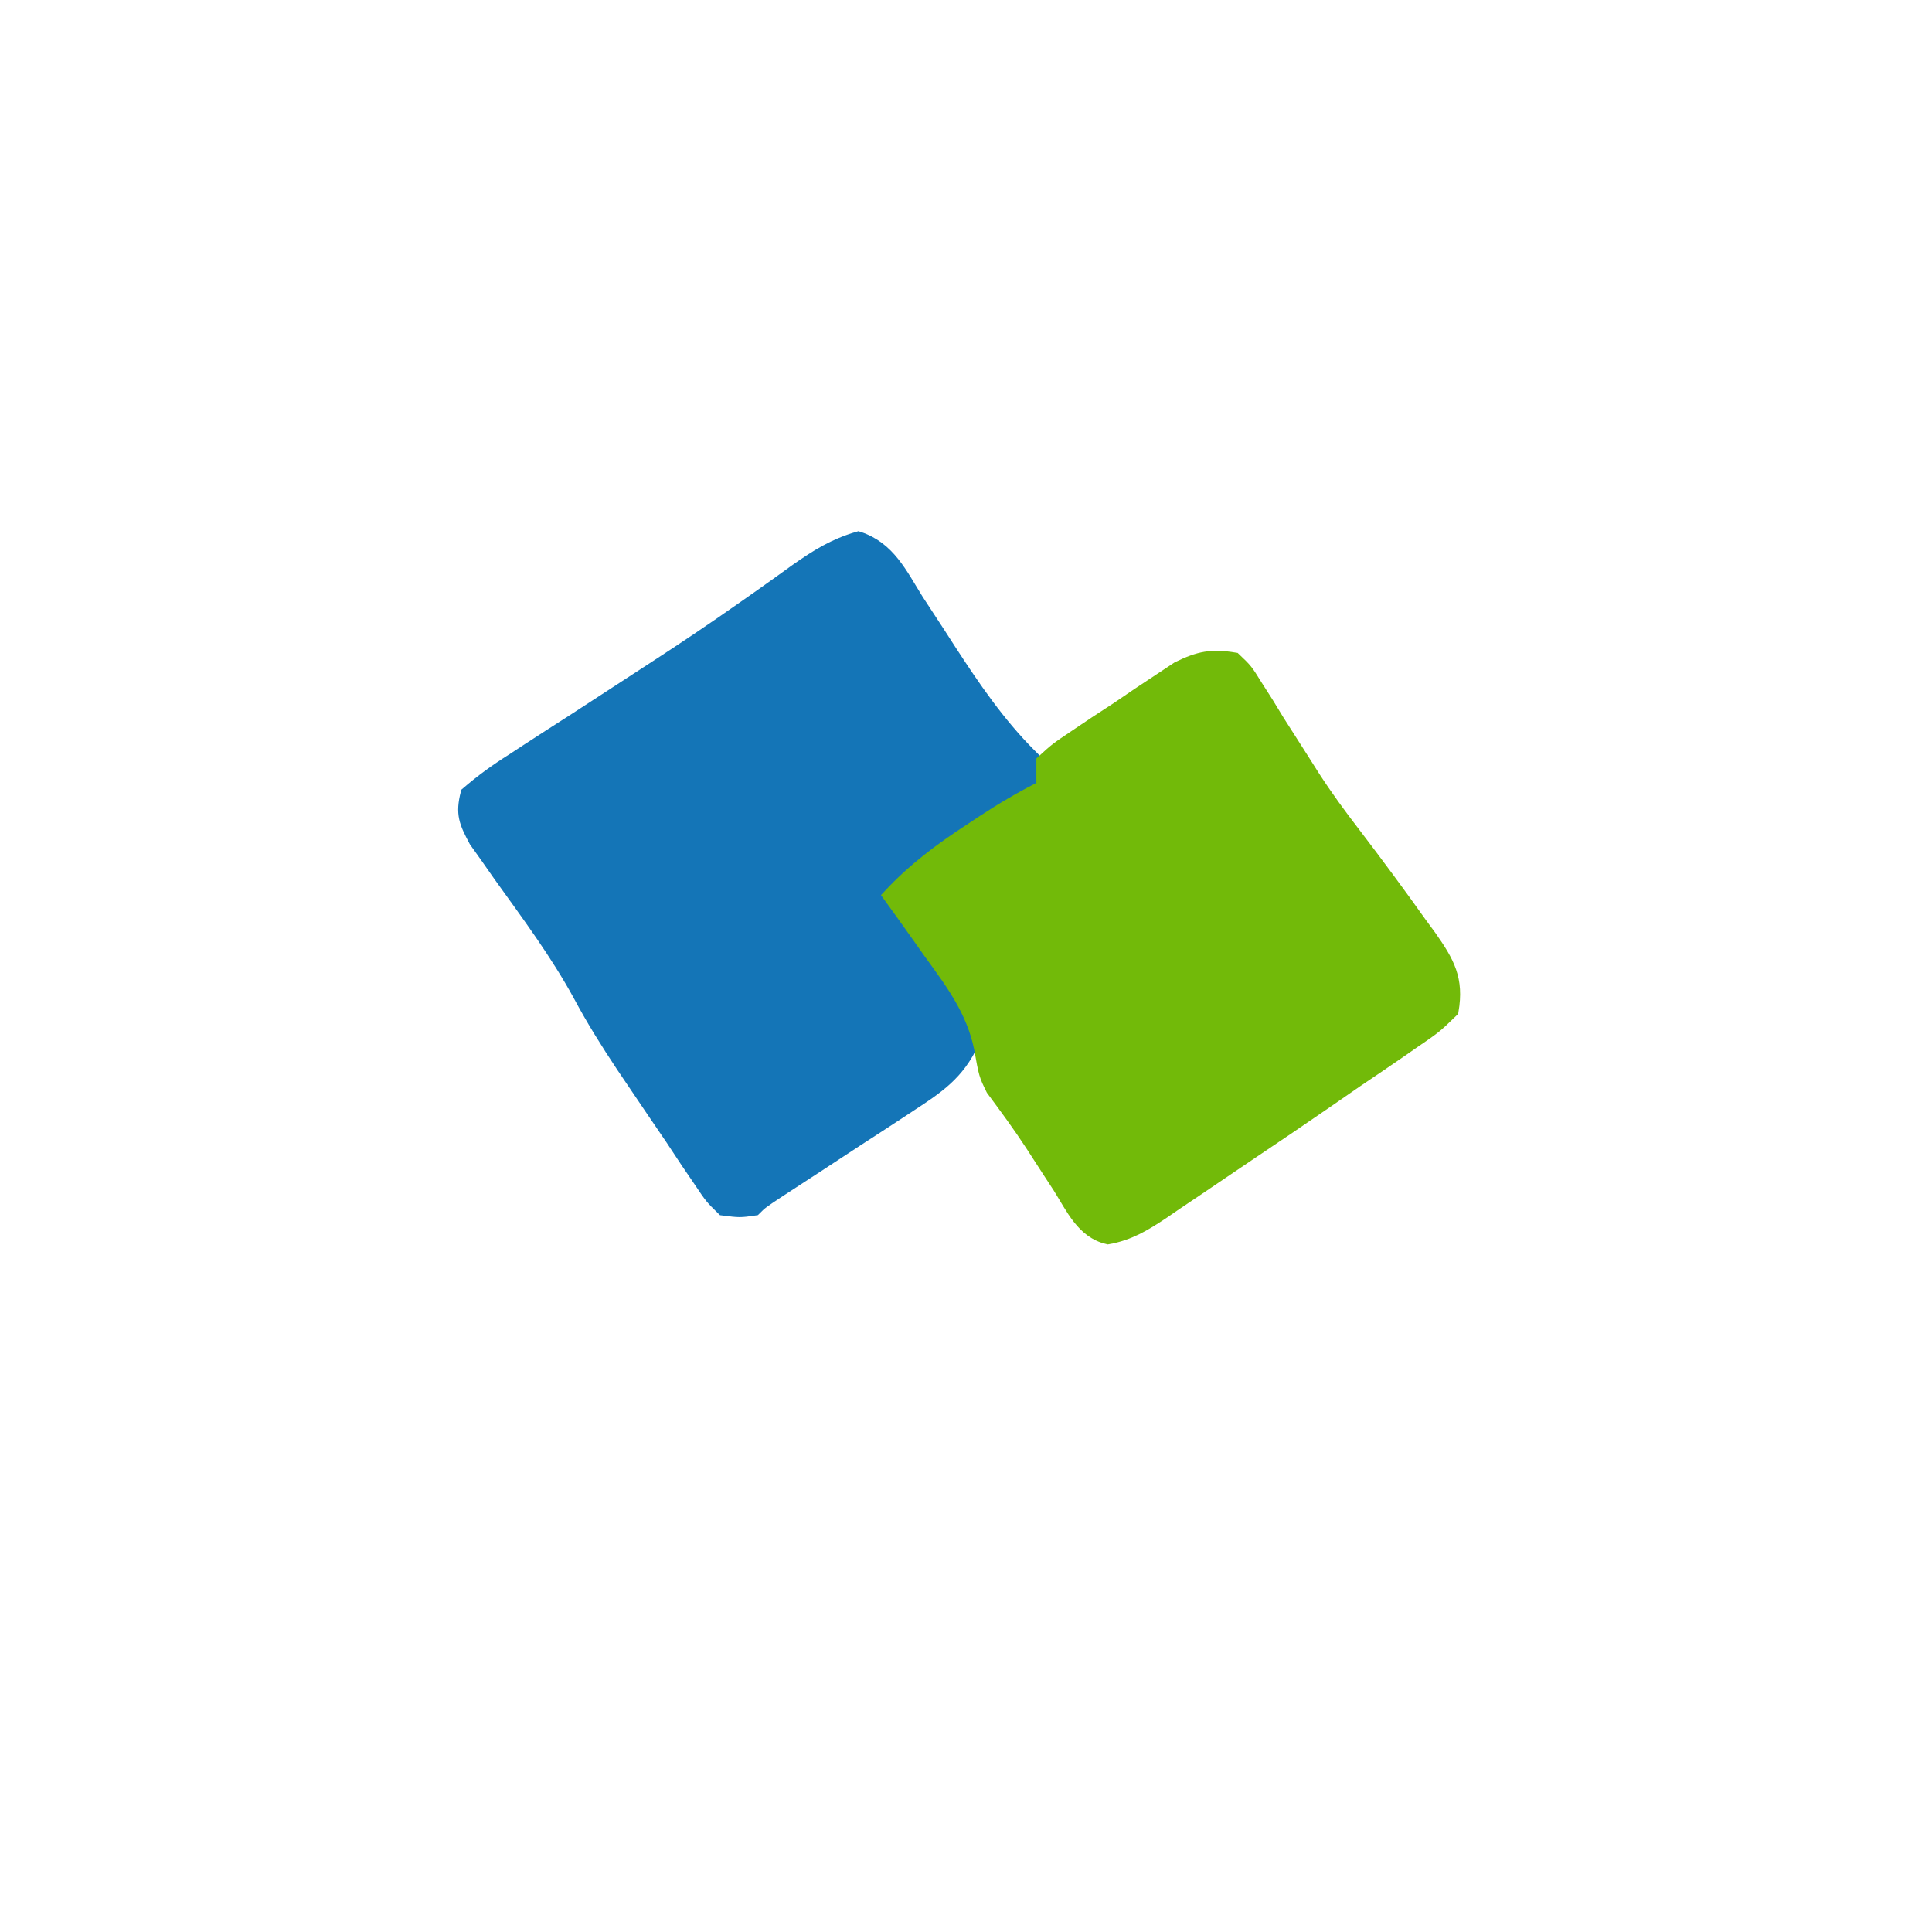
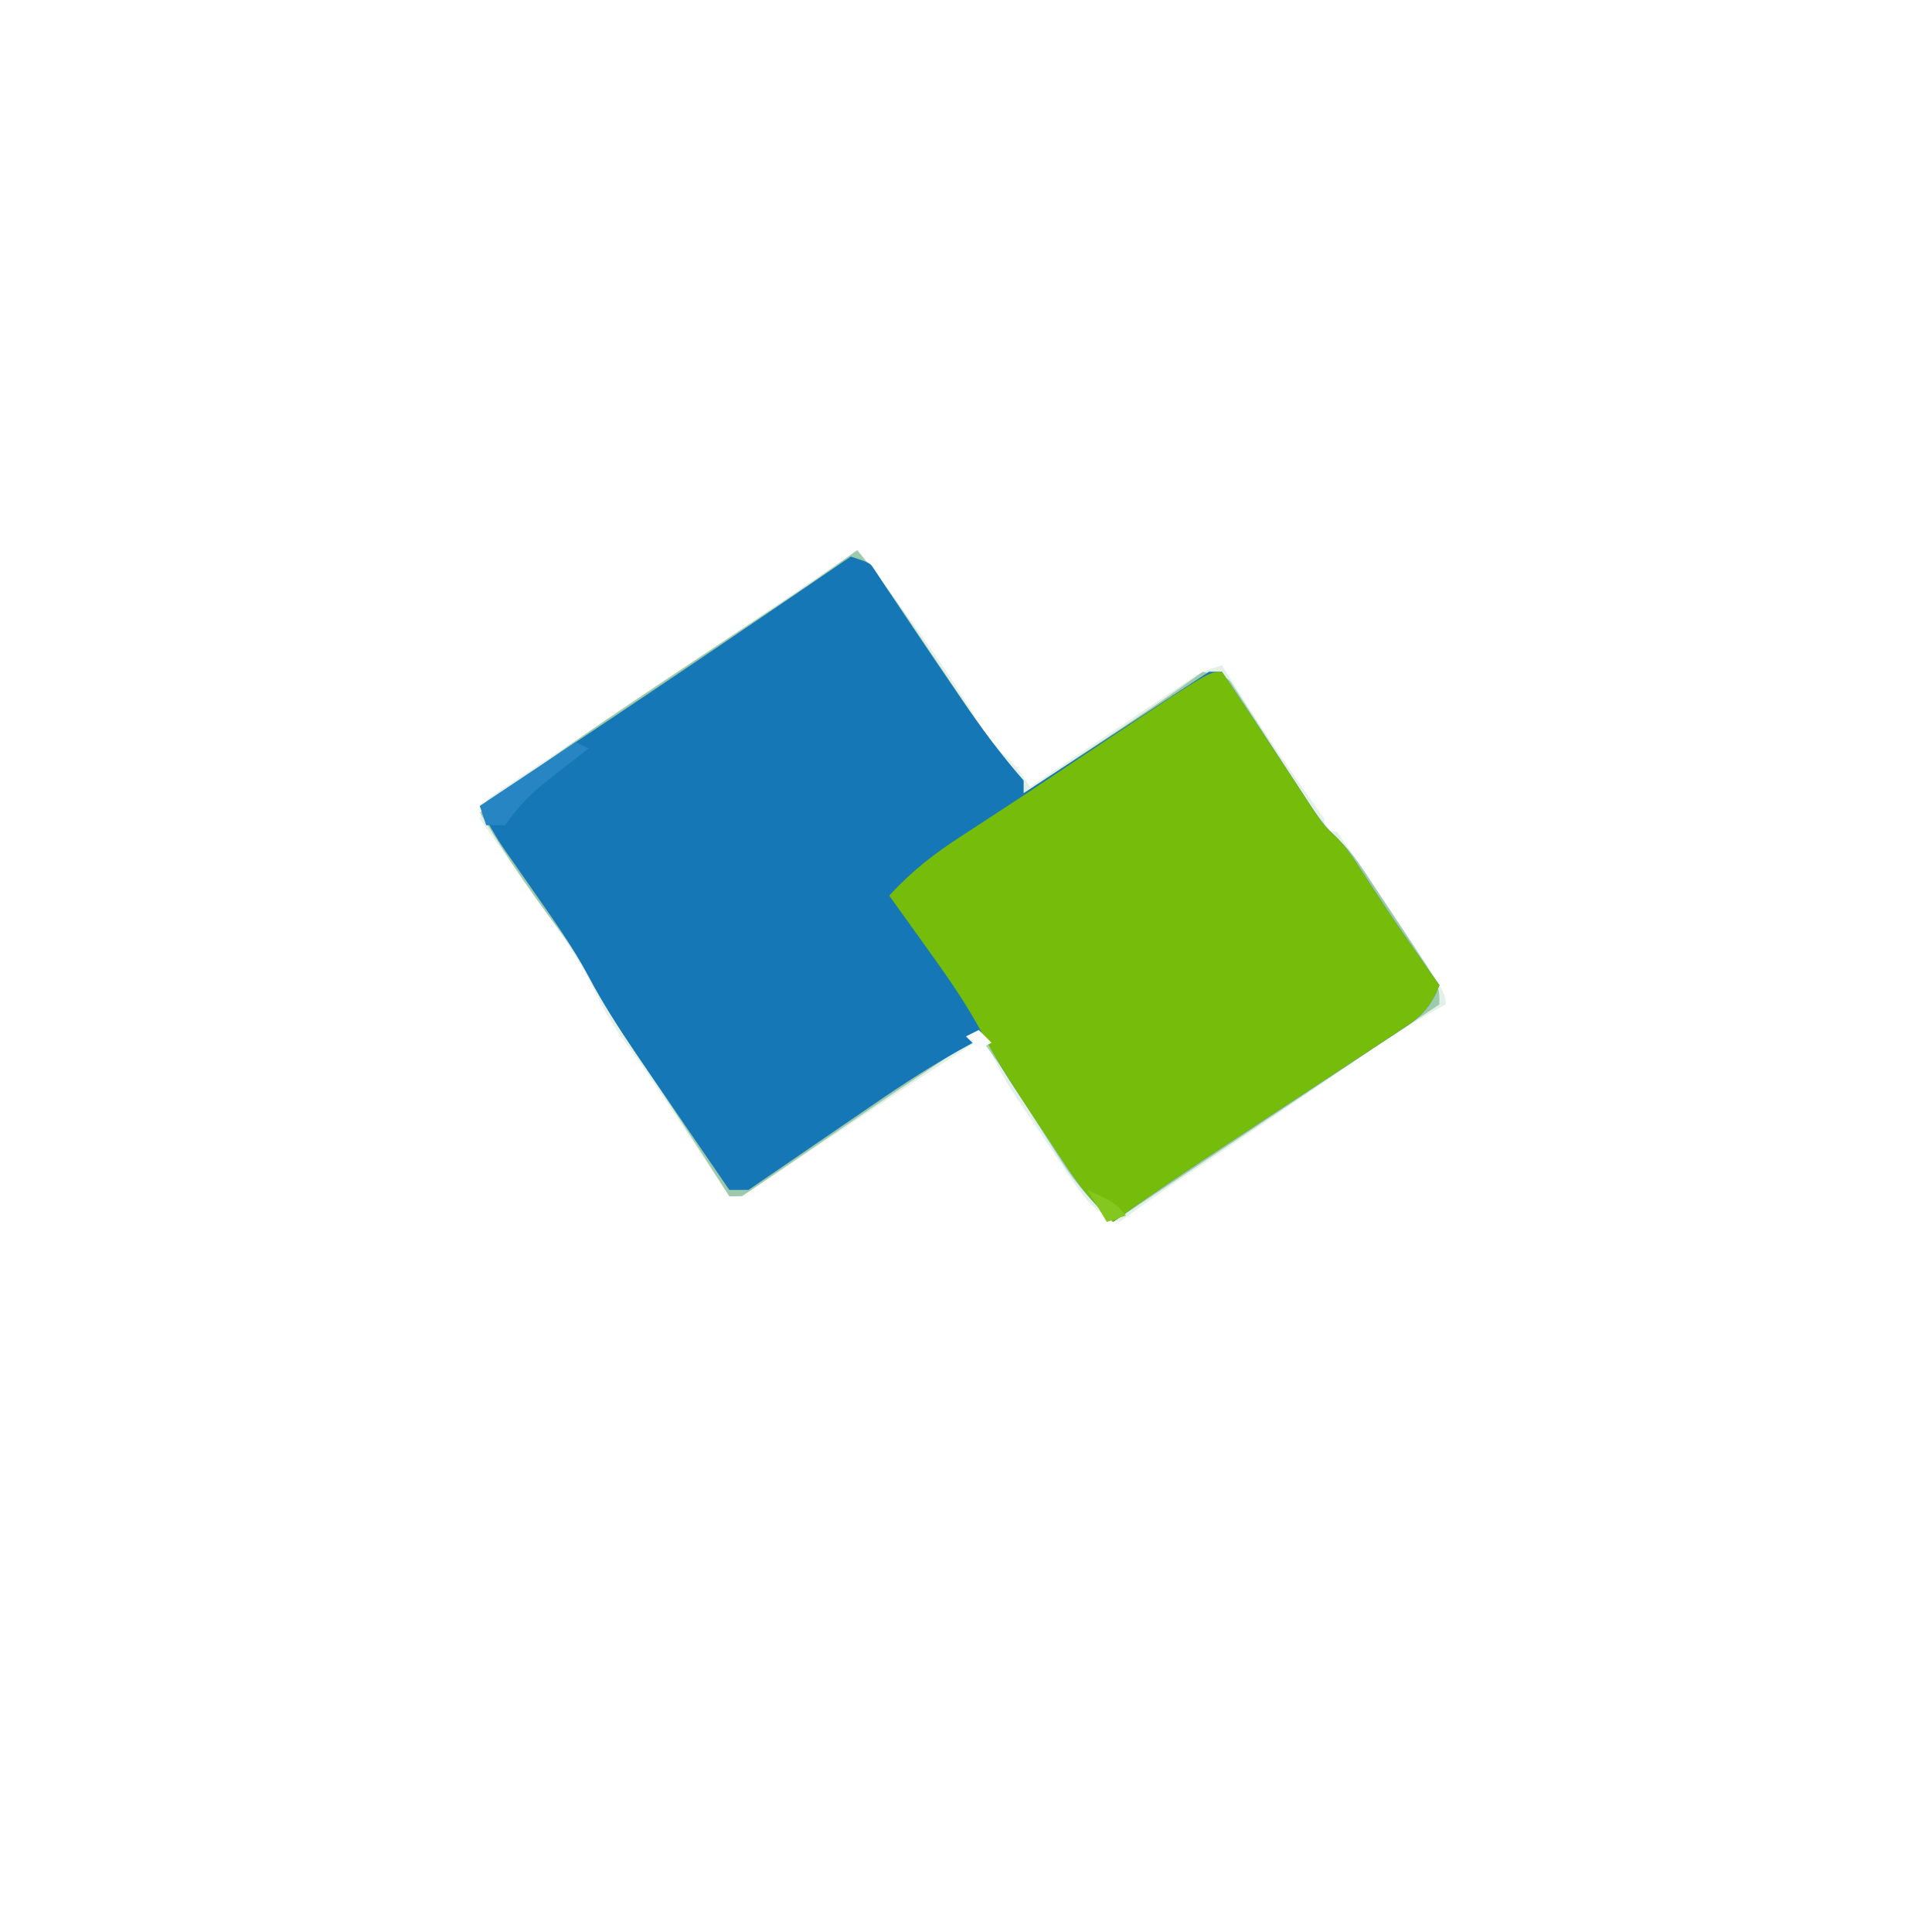
- <svg xmlns="http://www.w3.org/2000/svg" data-engine="color-cutout" width="302" height="302" viewBox="0 0 302 302">
-   <path d="M0 0 C4.783 1.566 6.626 5.608 9.203 9.738 C10.345 11.488 11.489 13.236 12.633 14.984 C12.907 15.41 12.907 15.41 14.292 17.562 C18.059 23.358 21.935 29.033 26.828 33.926 C28.828 35.926 28.828 35.926 28.828 38.926 C26.082 41.195 26.082 41.195 22.391 43.738 C21.756 44.179 21.122 44.62 20.468 45.074 C15.631 48.422 10.749 51.702 5.828 54.926 C6.868 56.572 7.91 58.218 8.953 59.863 C9.585 60.864 10.216 61.864 10.867 62.895 C13.089 66.329 15.442 69.654 17.859 72.953 C18.828 74.926 18.828 74.926 17.828 78.926 C15.584 83.762 12.422 85.875 8.008 88.754 C7.349 89.188 6.689 89.623 6.01 90.07 C3.914 91.449 1.809 92.813 -0.297 94.176 C-2.408 95.556 -4.517 96.94 -6.625 98.324 C-8.531 99.573 -10.441 100.814 -12.352 102.056 C-15.172 103.926 -15.172 103.926 -16.172 104.926 C-18.512 105.262 -18.512 105.262 -21.172 104.926 C-22.988 103.152 -22.988 103.152 -24.734 100.551 C-25.412 99.556 -26.09 98.561 -26.789 97.535 C-27.575 96.344 -28.362 95.153 -29.172 93.926 C-30.173 92.451 -31.176 90.977 -32.18 89.504 C-33.241 87.937 -34.301 86.369 -35.359 84.801 C-35.858 84.062 -36.357 83.323 -36.871 82.561 C-39.262 78.971 -41.508 75.376 -43.547 71.574 C-47.16 64.935 -51.687 58.881 -56.084 52.746 C-56.411 52.278 -56.411 52.278 -58.066 49.91 C-58.365 49.491 -58.365 49.491 -59.874 47.37 C-61.432 44.436 -61.996 43.175 -61.172 39.926 C-58.827 37.917 -56.662 36.346 -54.07 34.715 C-53.33 34.229 -52.59 33.743 -51.827 33.243 C-49.411 31.662 -46.979 30.107 -44.547 28.551 C-42.891 27.476 -41.236 26.399 -39.581 25.32 C-37.105 23.706 -34.629 22.092 -32.147 20.485 C-27.402 17.407 -22.721 14.264 -18.094 11.012 C-17.094 10.31 -16.095 9.608 -15.065 8.884 C-13.268 7.613 -11.479 6.333 -9.697 5.042 C-6.475 2.781 -3.793 1.107 0 0 Z " fill="#1475B7" transform="translate(134.172,84.0742)" stroke="#1475B7" stroke-width="2" />
-   <path d="M0 0 C1.823 1.737 1.823 1.737 3.332 4.172 C3.898 5.058 4.464 5.944 5.048 6.857 C5.63 7.811 6.212 8.766 6.812 9.75 C8.052 11.698 9.294 13.645 10.539 15.59 C11.135 16.531 11.731 17.472 12.345 18.441 C14.328 21.506 16.46 24.421 18.688 27.312 C22.222 31.948 25.686 36.623 29.062 41.375 C29.553 42.042 30.043 42.709 30.548 43.396 C33.399 47.456 34.843 50.055 34 55 C31.373 57.546 31.373 57.546 27.664 60.082 C26.995 60.547 26.326 61.012 25.636 61.491 C23.437 63.013 21.219 64.506 19 66 C17.488 67.043 15.977 68.088 14.468 69.134 C10.587 71.816 6.681 74.458 2.762 77.084 C1.149 78.167 -0.46 79.256 -2.066 80.35 C-4.425 81.957 -6.793 83.549 -9.164 85.137 C-9.879 85.627 -10.593 86.118 -11.329 86.623 C-14.136 88.481 -16.483 89.908 -19.822 90.503 C-23.762 89.593 -25.4 85.794 -27.438 82.562 C-27.918 81.828 -28.398 81.093 -28.892 80.336 C-29.843 78.88 -30.787 77.421 -31.726 75.957 C-33.661 72.985 -35.768 70.135 -37.879 67.285 C-39 65 -39 65 -39.738 60.875 C-40.943 54.985 -44.142 50.735 -47.625 45.938 C-48.236 45.072 -48.847 44.206 -49.477 43.315 C-50.972 41.2 -52.479 39.096 -54 37 C-50.209 32.932 -46.077 29.828 -41.438 26.812 C-41.108 26.594 -41.108 26.594 -39.44 25.486 C-36.351 23.453 -33.313 21.657 -30 20 C-30 18.68 -30 17.36 -30 16 C-27.892 14.077 -27.892 14.077 -24.961 12.109 C-23.905 11.4 -22.849 10.691 -21.762 9.961 C-20.644 9.231 -19.526 8.502 -18.375 7.75 C-17.281 7.005 -16.186 6.26 -15.059 5.492 C-13.995 4.788 -12.932 4.085 -11.836 3.359 C-10.862 2.715 -9.888 2.07 -8.884 1.405 C-5.561 -0.214 -3.646 -0.604 0 0 Z " fill="#72BA09" transform="translate(193,103)" stroke="#72BA09" stroke-width="2" />
+ <svg xmlns="http://www.w3.org/2000/svg" data-engine="color-soft-stack" width="302" height="302" viewBox="0 0 302 302">
+   <path d="M0 0 C2.166 2.682 4.324 5.361 6.332 8.164 C6.531 8.441 6.731 8.718 6.93 8.995 C7.453 9.72 7.973 10.448 8.492 11.176 C8.817 11.632 9.143 12.087 9.47 12.542 C12.713 17.07 15.807 21.664 18.667 26.448 C20.075 28.769 21.543 30.731 23.561 32.562 C24.982 33.872 25.98 35.371 27 37 C27.136 36.908 27.273 36.816 27.413 36.722 C30.741 34.481 34.072 32.244 37.406 30.011 C39.018 28.931 40.629 27.85 42.238 26.766 C43.642 25.82 45.047 24.877 46.454 23.937 C47.198 23.439 47.941 22.941 48.682 22.439 C49.513 21.878 50.347 21.322 51.181 20.766 C51.423 20.601 51.664 20.436 51.913 20.267 C53.537 19.194 55.128 18.526 57 18 C57.165 18.265 57.33 18.53 57.5 18.803 C61.174 24.697 64.971 30.488 68.938 36.188 C69.039 36.334 69.141 36.48 69.246 36.63 C70.493 38.422 71.745 40.212 73 42 C73 42.66 73 43.32 73 44 C73.66 44 74.32 44 75 44 C92 69 92 69 92 71 C91.852 71.078 91.704 71.156 91.551 71.236 C85.275 74.584 79.484 78.667 73.63 82.689 C71.487 84.16 69.341 85.627 67.195 87.094 C66.662 87.458 66.129 87.822 65.597 88.187 C61.085 91.274 56.547 94.319 51.989 97.337 C48.263 99.806 44.602 102.355 41 105 C37.252 103.66 35.545 101.417 33.398 98.168 C33.073 97.689 32.748 97.211 32.421 96.733 C31.741 95.734 31.068 94.731 30.399 93.724 C29.55 92.447 28.69 91.178 27.824 89.912 C27.151 88.926 26.483 87.936 25.817 86.945 C25.501 86.476 25.185 86.009 24.867 85.542 C22.795 82.487 21.227 79.485 20 76 C11.334 81.418 2.835 87.076 -5.656 92.762 C-8.453 94.635 -11.253 96.504 -14.055 98.371 C-14.255 98.505 -14.455 98.638 -14.662 98.776 C-17.999 101 -17.999 101 -20 101 C-20.164 100.752 -20.329 100.505 -20.498 100.25 C-22.07 97.882 -23.643 95.515 -25.217 93.148 C-26.026 91.933 -26.834 90.717 -27.641 89.5 C-28.422 88.324 -29.203 87.149 -29.985 85.975 C-30.295 85.508 -30.605 85.042 -30.916 84.576 C-32.384 82.368 -33.852 80.165 -35.432 78.036 C-35.541 77.889 -35.65 77.742 -35.763 77.59 C-35.974 77.304 -36.187 77.018 -36.399 76.733 C-38.328 74.128 -39.825 71.484 -41.213 68.561 C-43.11 64.58 -45.543 61.036 -48.082 57.442 C-48.674 56.601 -49.26 55.757 -49.846 54.912 C-52.858 50.58 -55.925 46.287 -59 42 C-58 39 -58 39 -57.184 38.458 C-53.6 36.078 -50.018 33.696 -46.438 31.312 C-46.29 31.215 -46.143 31.117 -45.992 31.016 C-35.231 23.852 -24.511 16.63 -13.812 9.375 C-13.639 9.257 -13.465 9.139 -13.286 9.018 C-8.856 6.014 -4.427 3.008 0 0 Z " fill="#43985A" transform="translate(134,86)" fill-opacity="0.145" />
+   <path d="M0 0 C2.659 3.209 5.104 6.51 7.418 9.975 C7.951 10.773 8.487 11.568 9.024 12.363 C10.451 14.478 11.874 16.596 13.294 18.716 C14.504 20.52 15.716 22.322 16.934 24.121 C17.113 24.386 17.292 24.651 17.477 24.924 C20.11 28.805 22.823 32.544 26 36 C26 36.66 26 37.32 26 38 C28.618 36.262 31.235 34.523 33.852 32.783 C35.067 31.974 36.283 31.166 37.5 30.359 C43.068 26.664 48.601 22.939 54 19 C58 20 58 20 58.542 20.846 C60.243 23.497 61.949 26.145 63.66 28.789 C64.539 30.148 65.416 31.509 66.29 32.872 C67.135 34.191 67.984 35.507 68.838 36.82 C69.16 37.318 69.481 37.817 69.799 38.318 C71.502 40.989 73.217 43.328 75.521 45.507 C77.512 47.424 78.953 49.679 80.453 51.984 C80.761 52.45 81.069 52.915 81.378 53.38 C82.177 54.587 82.972 55.798 83.764 57.01 C84.579 58.252 85.399 59.491 86.219 60.73 C91 67.966 91 67.966 91 71 C82.5 76.667 82.5 76.667 40 105 C36.804 101.99 34.096 99 31.773 95.277 C31.497 94.845 31.22 94.414 30.942 93.982 C30.224 92.865 29.514 91.742 28.805 90.619 C27.667 88.817 26.517 87.023 25.368 85.228 C24.975 84.612 24.584 83.993 24.194 83.374 C22.577 80.822 20.849 78.389 19 76 C16.956 77.351 14.915 78.706 12.875 80.062 C12.716 80.168 12.556 80.274 12.392 80.383 C5.581 84.913 -1.182 89.513 -7.938 94.125 C-8.188 94.296 -8.438 94.467 -8.696 94.643 C-11.798 96.76 -14.899 98.88 -18 101 C-18.66 101 -19.32 101 -20 101 C-20.09 100.858 -20.181 100.716 -20.274 100.569 C-21.372 98.848 -22.472 97.127 -23.574 95.408 C-23.774 95.095 -23.975 94.782 -24.175 94.469 C-26.629 90.636 -29.104 86.82 -31.648 83.047 C-31.757 82.886 -31.865 82.725 -31.977 82.56 C-32.519 81.755 -33.061 80.951 -33.604 80.146 C-33.71 79.988 -33.817 79.83 -33.927 79.667 C-34.143 79.346 -34.359 79.026 -34.575 78.705 C-37.205 74.804 -39.716 70.899 -41.899 66.726 C-43.743 63.225 -46.025 60.104 -48.389 56.937 C-51.085 53.322 -53.599 49.63 -56 45.812 C-56.154 45.568 -56.307 45.324 -56.466 45.072 C-57.316 43.718 -58.159 42.36 -59 41 C-55.489 38.12 -51.88 35.402 -48.182 32.767 C-47.736 32.45 -47.291 32.132 -46.846 31.814 C-39.399 26.502 -31.778 21.452 -24.149 16.406 C-21.42 14.601 -18.693 12.793 -15.967 10.982 C-14.96 10.313 -13.951 9.646 -12.942 8.979 C-8.557 6.082 -4.256 3.084 0 0 Z " fill="#429760" transform="translate(134,86)" fill-opacity="0.431" />
+   <path d="M0 0 C3 1 3 1 3.56 1.848 C7.653 8.039 11.788 14.203 15.975 20.331 C16.444 21.017 16.911 21.704 17.377 22.393 C20.365 26.802 23.498 30.983 27 35 C27 35.66 27 36.32 27 37 C36.57 30.73 46.14 24.46 56 18 C56.66 18 57.32 18 58 18 C58.203 18.304 58.405 18.607 58.607 18.911 C58.742 19.113 58.877 19.315 59.015 19.523 C59.324 19.986 59.633 20.449 59.941 20.912 C60.821 22.232 61.702 23.552 62.583 24.871 C62.955 25.428 63.327 25.985 63.699 26.543 C63.793 26.684 63.888 26.825 63.985 26.971 C65.219 28.82 66.446 30.675 67.664 32.535 C68.374 33.619 69.087 34.701 69.8 35.783 C70.138 36.297 70.475 36.813 70.811 37.329 C73.808 41.941 73.808 41.941 75.496 43.492 C77.459 45.297 78.806 47.56 80.247 49.785 C81.11 51.118 81.985 52.444 82.859 53.77 C82.948 53.904 82.948 53.904 83.395 54.584 C85.214 57.341 87.098 60.05 89 62.75 C89.153 62.968 89.307 63.186 89.465 63.411 C90.11 64.327 90.755 65.242 91.402 66.156 C91.458 66.235 91.458 66.235 91.742 66.636 C91.827 66.756 91.912 66.876 92 67 C90.722 70.22 89.248 71.886 86.352 73.73 C85.983 73.974 85.614 74.22 85.247 74.466 C84.254 75.127 83.253 75.777 82.251 76.425 C81.19 77.114 80.137 77.814 79.082 78.513 C77.077 79.84 75.065 81.158 73.052 82.472 C70.578 84.087 68.111 85.712 65.644 87.338 C64.987 87.772 64.329 88.205 63.671 88.639 C63.237 88.925 62.803 89.211 62.369 89.497 C61.088 90.341 59.807 91.184 58.525 92.026 C52.608 95.914 46.742 99.857 41 104 C38.089 101.304 35.787 98.469 33.617 95.156 C33.314 94.701 33.011 94.245 32.707 93.79 C32.077 92.844 31.451 91.896 30.827 90.946 C30.034 89.739 29.234 88.537 28.433 87.335 C27.808 86.398 27.186 85.459 26.564 84.52 C26.271 84.076 25.977 83.633 25.682 83.19 C23.922 80.541 22.343 77.885 21 75 C15.421 77.843 10.171 81.13 4.996 84.644 C4.843 84.748 4.691 84.852 4.533 84.959 C2.646 86.242 0.762 87.531 -1.119 88.822 C-2.744 89.938 -4.373 91.049 -6.002 92.16 C-9.338 94.435 -12.67 96.716 -16 99 C-16.99 99 -17.98 99 -19 99 C-21.396 95.508 -23.787 92.013 -26.173 88.514 C-27.282 86.888 -28.392 85.264 -29.505 83.642 C-30.793 81.766 -32.077 79.887 -33.355 78.004 C-33.46 77.85 -33.565 77.695 -33.673 77.537 C-36.291 73.677 -38.79 69.798 -40.976 65.673 C-43.377 61.146 -46.315 56.998 -49.253 52.807 C-50.416 51.148 -51.573 49.486 -52.727 47.821 C-53.122 47.252 -53.521 46.685 -53.92 46.119 C-55.511 43.84 -56.83 41.522 -58 39 C-57.871 38.914 -57.742 38.829 -57.61 38.741 C-53.322 35.892 -49.035 33.041 -44.75 30.188 C-44.584 30.077 -44.417 29.966 -44.246 29.852 C-33.505 22.701 -22.797 15.503 -12.125 8.25 C-11.97 8.145 -11.816 8.04 -11.657 7.932 C-7.769 5.29 -3.884 2.646 0 0 Z " fill="#1677B7" transform="translate(133,87)" />
+   <path d="M0 0 C0.203 0.304 0.405 0.607 0.607 0.911 C0.742 1.113 0.877 1.315 1.015 1.523 C1.324 1.986 1.633 2.449 1.941 2.912 C2.821 4.232 3.701 5.552 4.583 6.871 C4.955 7.428 5.327 7.986 5.699 8.543 C5.793 8.684 5.888 8.825 5.985 8.971 C7.219 10.82 8.446 12.675 9.664 14.535 C10.374 15.619 11.087 16.701 11.8 17.783 C12.138 18.297 12.475 18.813 12.81 19.329 C15.809 23.941 15.809 23.941 17.496 25.492 C19.459 27.297 20.806 29.56 22.247 31.785 C23.11 33.118 23.985 34.444 24.859 35.77 C24.948 35.904 24.948 35.904 25.395 36.584 C27.214 39.341 29.098 42.05 31 44.75 C31.154 44.968 31.307 45.186 31.465 45.411 C32.11 46.327 32.755 47.242 33.402 48.156 C33.514 48.314 33.627 48.472 33.742 48.636 C33.827 48.756 33.912 48.876 34 49 C32.722 52.22 31.248 53.886 28.352 55.73 C27.983 55.974 27.614 56.22 27.247 56.466 C26.253 57.127 25.253 57.777 24.251 58.425 C23.19 59.114 22.137 59.814 21.082 60.513 C19.077 61.84 17.065 63.158 15.052 64.472 C12.578 66.087 10.111 67.712 7.644 69.338 C6.987 69.772 6.329 70.205 5.671 70.639 C5.237 70.925 4.803 71.211 4.369 71.497 C3.088 72.341 1.807 73.184 0.525 74.026 C-5.392 77.914 -11.258 81.857 -17 86 C-19.852 83.347 -22.143 80.582 -24.277 77.332 C-24.573 76.888 -24.869 76.445 -25.166 76.001 C-25.783 75.076 -26.397 74.149 -27.009 73.221 C-27.774 72.058 -28.546 70.901 -29.321 69.745 C-32.24 65.384 -35.064 61.016 -37.547 56.391 C-39.989 51.843 -42.887 47.681 -45.906 43.502 C-46.6 42.538 -47.289 41.571 -47.978 40.603 C-49.314 38.732 -50.655 36.864 -52 35 C-48.586 31.251 -44.91 28.389 -40.658 25.657 C-39.839 25.129 -39.025 24.594 -38.211 24.059 C-37.011 23.272 -35.81 22.486 -34.607 21.703 C-32.385 20.256 -30.174 18.792 -27.969 17.319 C-27.804 17.209 -27.639 17.099 -27.468 16.985 C-26.635 16.428 -25.801 15.871 -24.968 15.314 C-23.483 14.321 -21.997 13.331 -20.511 12.34 C-19.691 11.794 -18.871 11.247 -18.051 10.701 C-17.722 10.481 -17.392 10.262 -17.063 10.042 C-16.899 9.933 -16.735 9.823 -16.566 9.71 C-2 0 -2 0 0 0 Z " fill="#75BD0A" transform="translate(191,105)" />
+   <path d="M0 0 C0.66 0.33 1.32 0.66 2 1 C1.713 1.221 1.426 1.443 1.13 1.671 C0.046 2.508 -1.031 3.352 -2.108 4.198 C-2.571 4.561 -3.035 4.921 -3.501 5.28 C-6.484 7.579 -8.934 9.836 -11 13 C-11.99 13 -12.98 13 -14 13 C-14.33 12.01 -14.66 11.02 -15 10 C-10.05 6.7 -5.1 3.4 0 0 Z " fill="#2785C4" transform="translate(90,116)" />
+   <path d="M0 0 C4.286 2 4.286 2 6 4 C5.01 4.33 4.02 4.66 3 5 C2.01 3.35 1.02 1.7 0 0 Z " fill="#84C81F" transform="translate(170,186)" />
+   <path d="M0 0 C0.66 0.66 1.32 1.32 2 2 C1.67 2.165 1.67 2.165 0 3 C-0.66 2.34 -1.32 1.68 -2 1 C-1.34 0.67 -0.68 0.34 0 0 Z " fill="#F9FBFC" transform="translate(153,161)" />
</svg>
